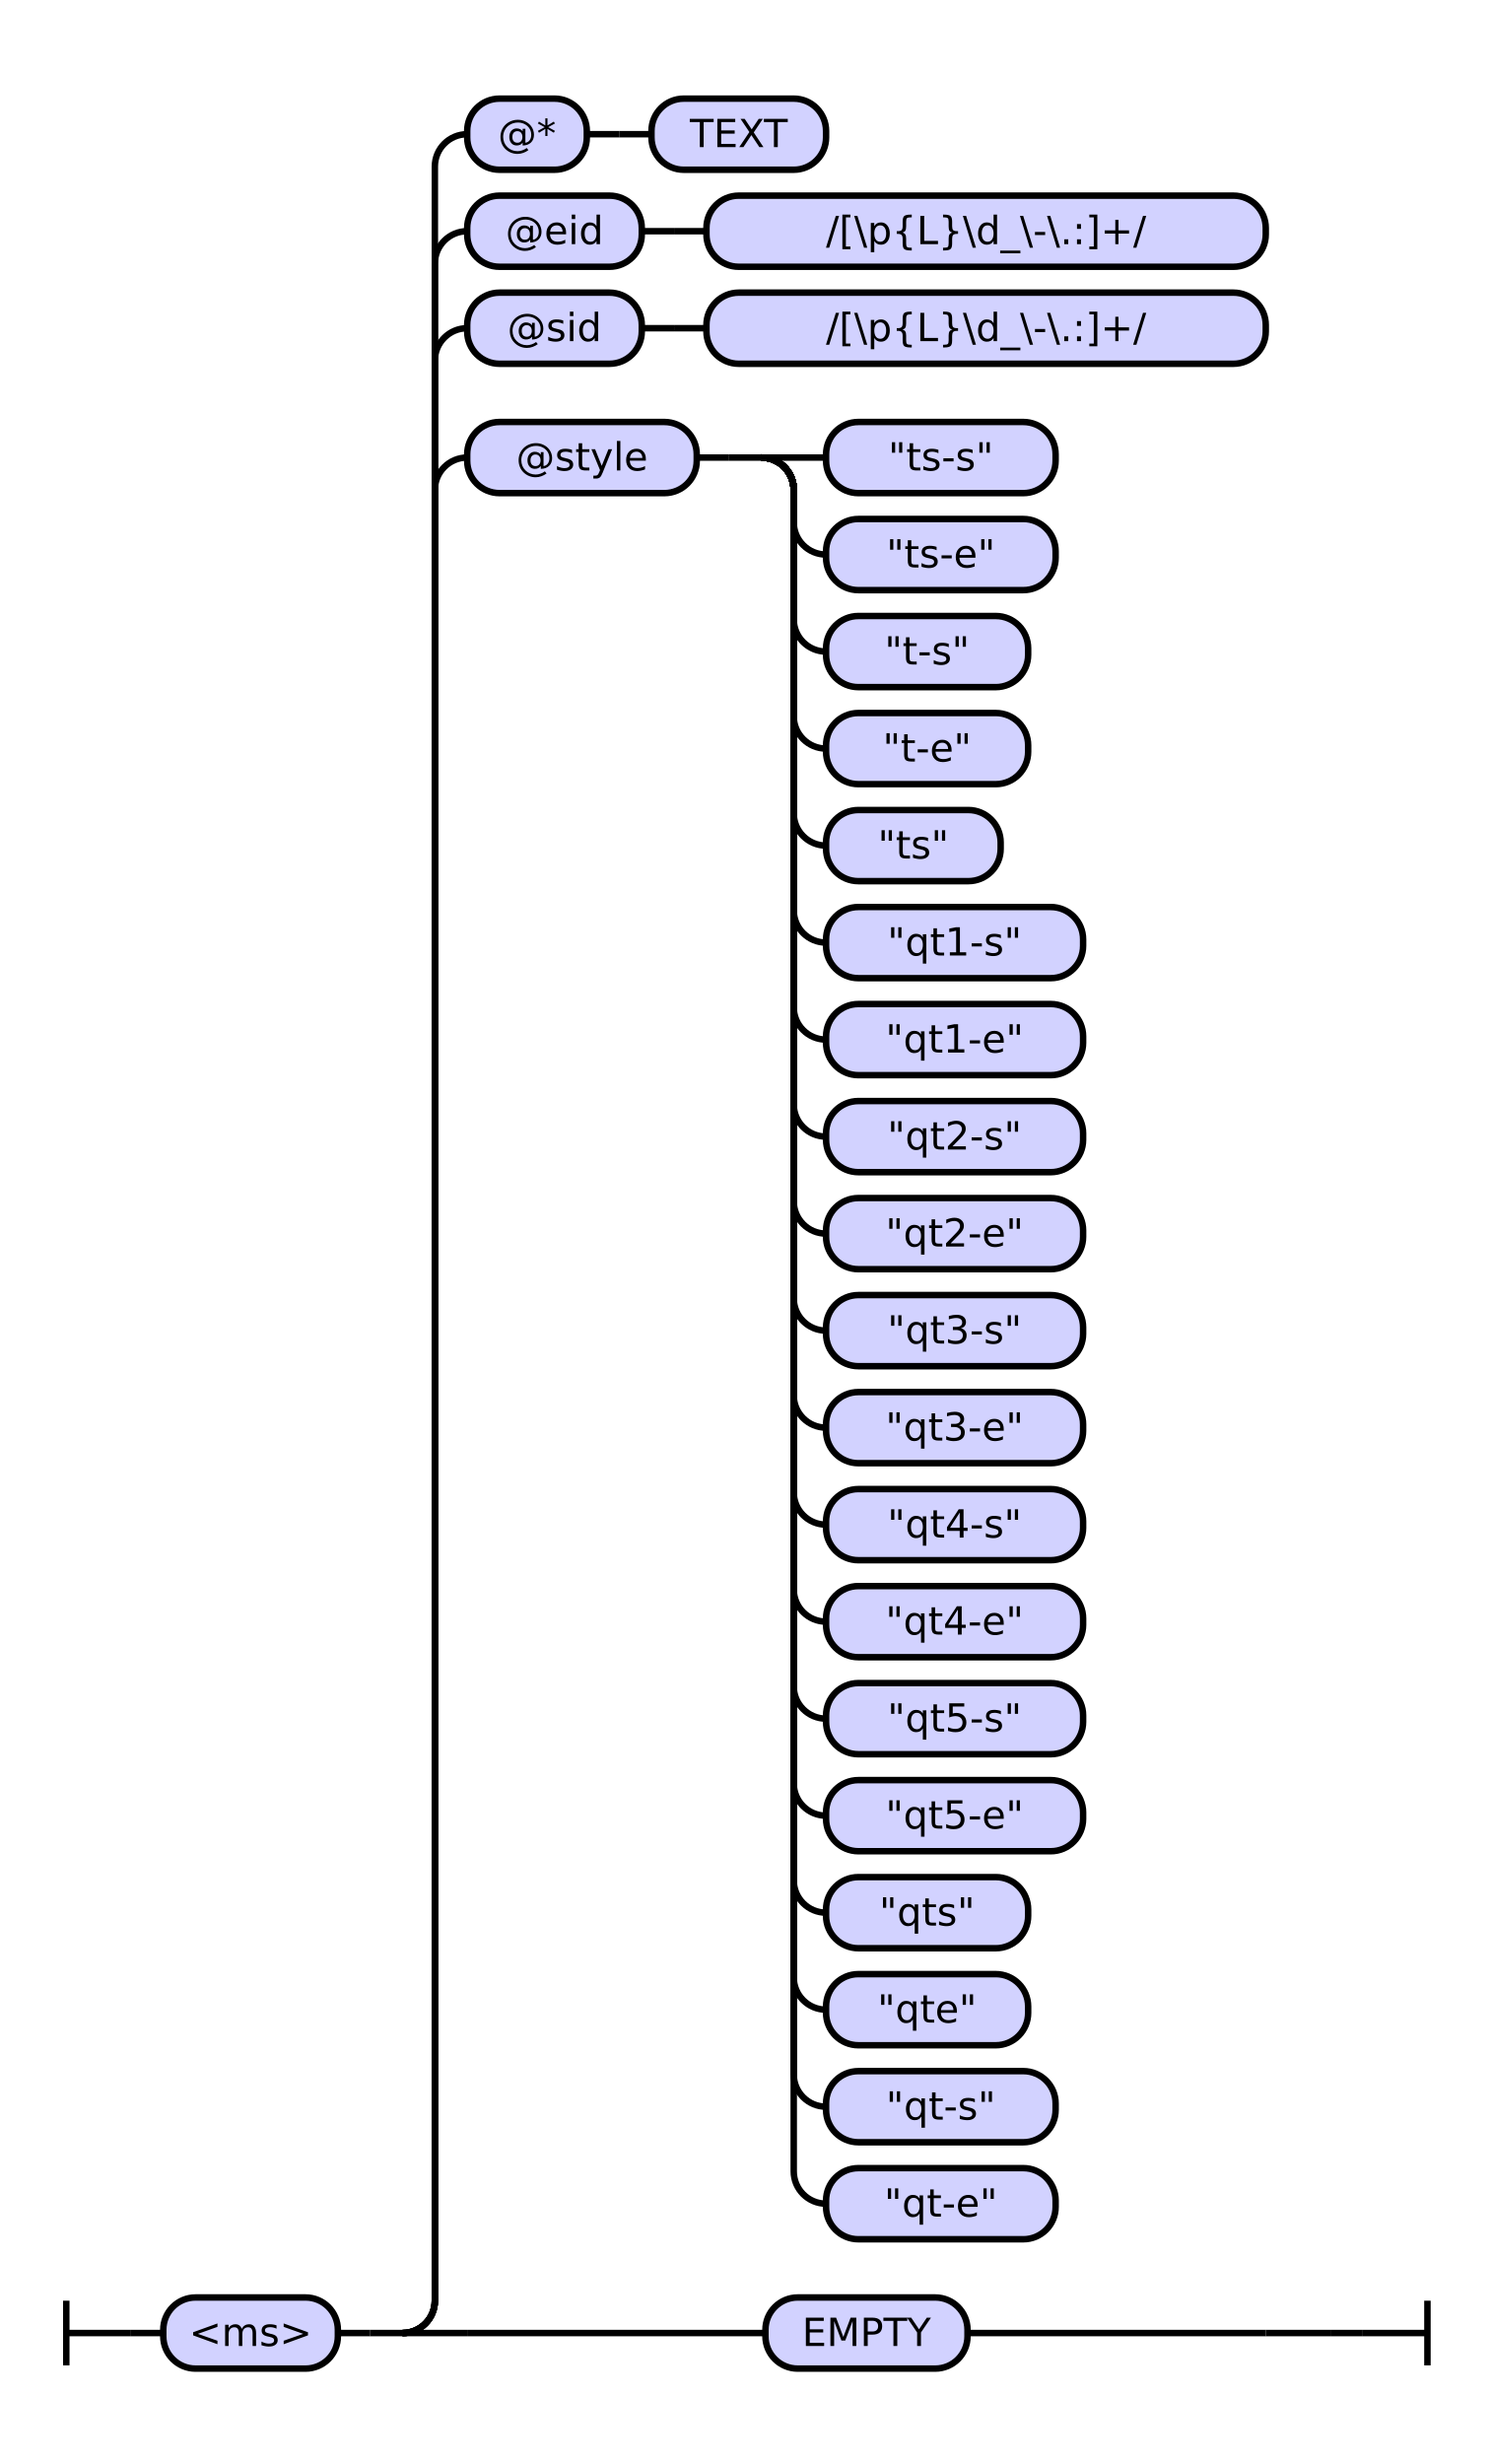
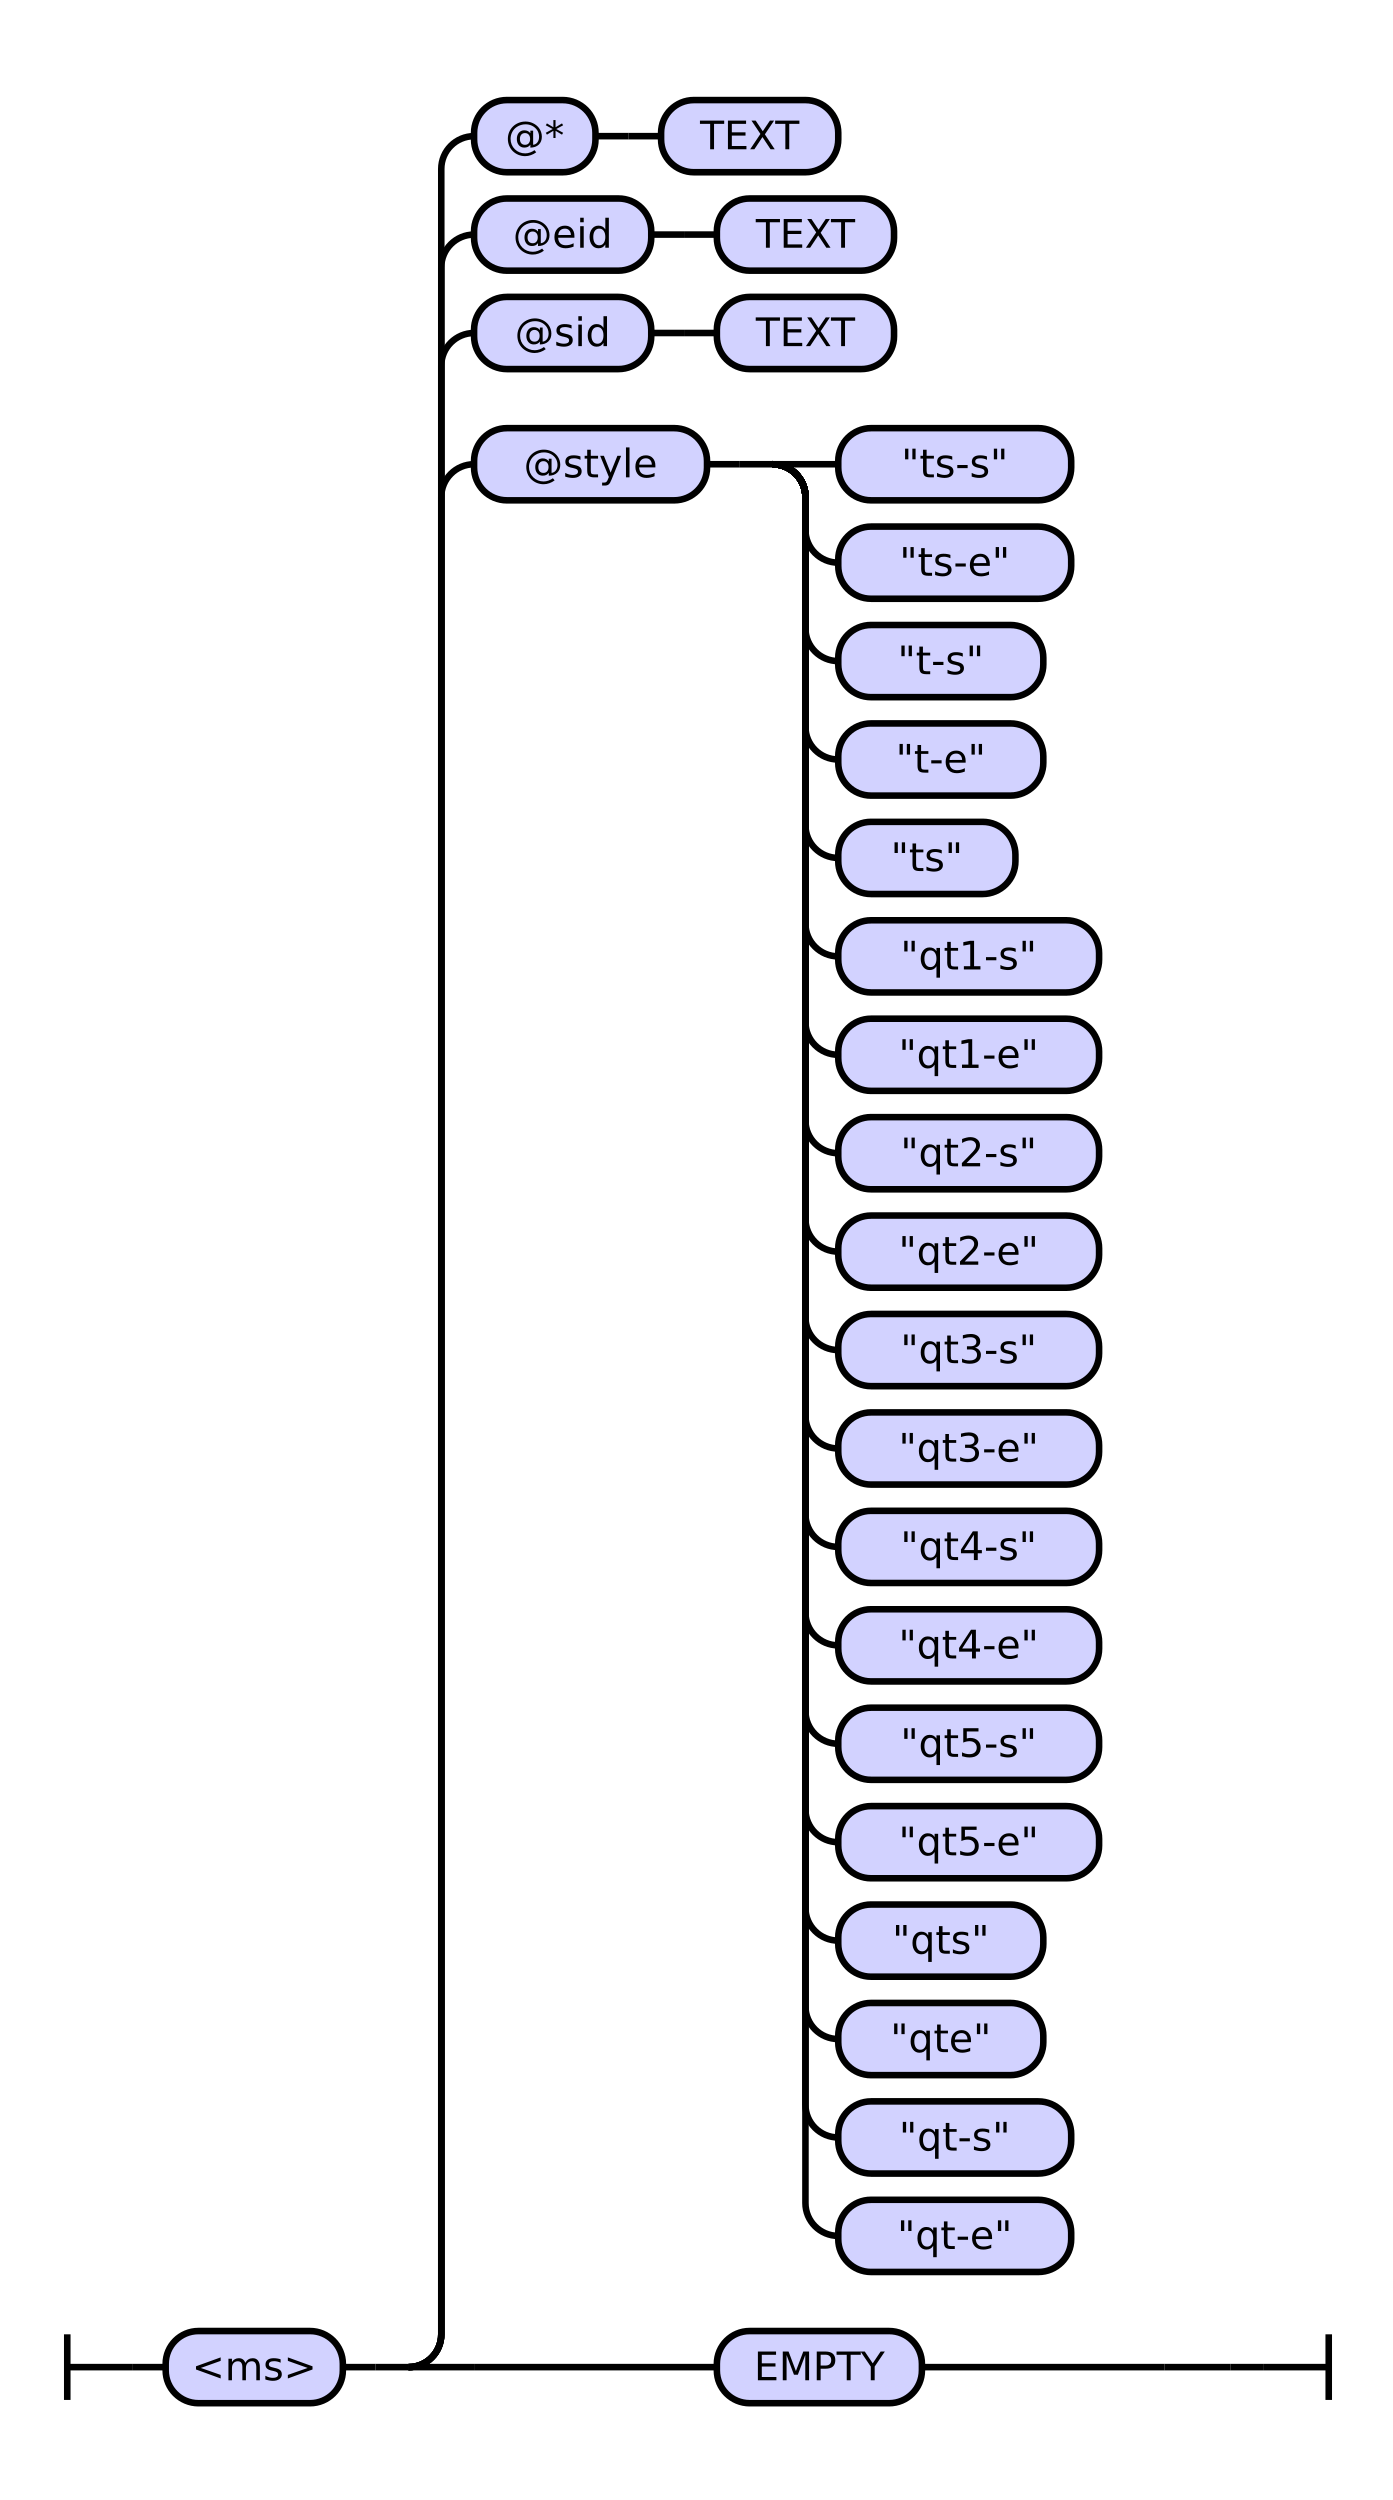
- <svg xmlns="http://www.w3.org/2000/svg" class="railroad-diagram" height="762" viewBox="0 0 461.0 762" width="461.0">
+ <svg xmlns="http://www.w3.org/2000/svg" class="railroad-diagram" height="762" viewBox="0 0 424.5 762" width="424.5">
  <g transform="translate(.5 .5)">
    <style>/*  */

    svg.railroad-diagram {
        background-color: hsl(30,20%,95%);
    }
    svg.railroad-diagram path {
        stroke-width: 2;
        stroke: black;
        fill: none;
    }
    svg.railroad-diagram text {
        font-size: 12px;
        text-anchor: middle;
        font-family: DejaVu Sans;
    }
    svg.railroad-diagram text.label {
        text-anchor:start;
    }
    svg.railroad-diagram text.comment {
        font-family: DejaVu Sans;
        font-size: 14px;
    }
    svg.railroad-diagram rect{
        stroke-width: 2;
        stroke: black;
        fill: rgb(210, 210, 255);
    }
    svg.railroad-diagram rect.group-box {
        stroke: gray;
        stroke-dasharray: 10 5;
        fill: none;
    }
    .terminal {
        font-family: DejaVu Sans;
    }
    svg.railroad-diagram g.altterminal rect {
        fill: rgb(251, 252, 207)
    }

/*  */
</style>
    <g>
      <path d="M 20 711 v 20 m 0 -10 h 20" />
    </g>
    <path d="M 40 721 h 10" />
    <g>
      <path d="M 50 721 h 0.0" />
-       <path d="M 411.0 721 h 0.0" />
+       <path d="M 374.5 721 h 0.0" />
      <g>
        <path d="M 50.0 721 h 0.0" />
-         <path d="M 411.0 721 h 0.0" />
+         <path d="M 374.5 721 h 0.0" />
        <g class="terminal ">
          <path d="M 50.0 721 h 0.0" />
          <path d="M 104.0 721 h 0.0" />
          <rect height="22" rx="10" ry="10" width="54.0" x="50.0" y="710" />
          <text x="77.0" y="725">&lt;ms&gt;</text>
        </g>
        <path d="M 104.0 721 h 10" />
        <path d="M 114.0 721 h 10" />
        <g>
          <path d="M 124.0 721 h 0.0" />
-           <path d="M 411.0 721 h 0.0" />
+           <path d="M 374.5 721 h 0.0" />
          <path d="M 124.0 721 a 10 10 0 0 0 10 -10 v -560 a 10 10 0 0 1 10 -10" />
          <g>
            <path d="M 144.0 141 h 0.0" />
            <path d="M 354.5 141 h 0.0" />
            <g class="terminal ">
              <path d="M 144.0 141 h 0.0" />
              <path d="M 215.0 141 h 0.0" />
              <rect height="22" rx="10" ry="10" width="71.0" x="144.0" y="130" />
              <text x="179.5" y="145">@style</text>
            </g>
            <path d="M 215.0 141 h 10" />
            <path d="M 225.0 141 h 10" />
            <g>
              <path d="M 235.0 141 h 0.0" />
              <path d="M 235.0 141 h 20" />
              <g class="terminal ">
                <path d="M 255.0 141 h 0.0" />
                <path d="M 326.0 141 h 0.0" />
                <rect height="22" rx="10" ry="10" width="71.0" x="255.0" y="130" />
                <text x="290.5" y="145">"ts-s"</text>
              </g>
              <path d="M 235.0 141 a 10 10 0 0 1 10 10 v 10 a 10 10 0 0 0 10 10" />
              <g class="terminal ">
                <path d="M 255.0 171 h 0.0" />
                <path d="M 326.0 171 h 0.0" />
                <rect height="22" rx="10" ry="10" width="71.0" x="255.0" y="160" />
                <text x="290.5" y="175">"ts-e"</text>
              </g>
              <path d="M 235.0 141 a 10 10 0 0 1 10 10 v 40 a 10 10 0 0 0 10 10" />
              <g class="terminal ">
                <path d="M 255.0 201 h 0.0" />
                <path d="M 317.5 201 h 0.0" />
                <rect height="22" rx="10" ry="10" width="62.5" x="255.0" y="190" />
                <text x="286.25" y="205">"t-s"</text>
              </g>
              <path d="M 235.0 141 a 10 10 0 0 1 10 10 v 70 a 10 10 0 0 0 10 10" />
              <g class="terminal ">
                <path d="M 255.0 231 h 0.0" />
                <path d="M 317.5 231 h 0.0" />
                <rect height="22" rx="10" ry="10" width="62.5" x="255.0" y="220" />
                <text x="286.25" y="235">"t-e"</text>
              </g>
              <path d="M 235.0 141 a 10 10 0 0 1 10 10 v 100 a 10 10 0 0 0 10 10" />
              <g class="terminal ">
                <path d="M 255.0 261 h 0.0" />
                <path d="M 309.0 261 h 0.0" />
                <rect height="22" rx="10" ry="10" width="54.0" x="255.0" y="250" />
                <text x="282.0" y="265">"ts"</text>
              </g>
              <path d="M 235.0 141 a 10 10 0 0 1 10 10 v 130 a 10 10 0 0 0 10 10" />
              <g class="terminal ">
                <path d="M 255.0 291 h 0.0" />
                <path d="M 334.5 291 h 0.0" />
                <rect height="22" rx="10" ry="10" width="79.5" x="255.0" y="280" />
                <text x="294.75" y="295">"qt1-s"</text>
              </g>
              <path d="M 235.0 141 a 10 10 0 0 1 10 10 v 160 a 10 10 0 0 0 10 10" />
              <g class="terminal ">
                <path d="M 255.0 321 h 0.0" />
                <path d="M 334.5 321 h 0.0" />
                <rect height="22" rx="10" ry="10" width="79.5" x="255.0" y="310" />
                <text x="294.75" y="325">"qt1-e"</text>
              </g>
              <path d="M 235.0 141 a 10 10 0 0 1 10 10 v 190 a 10 10 0 0 0 10 10" />
              <g class="terminal ">
                <path d="M 255.0 351 h 0.0" />
                <path d="M 334.5 351 h 0.0" />
                <rect height="22" rx="10" ry="10" width="79.5" x="255.0" y="340" />
                <text x="294.75" y="355">"qt2-s"</text>
              </g>
              <path d="M 235.0 141 a 10 10 0 0 1 10 10 v 220 a 10 10 0 0 0 10 10" />
              <g class="terminal ">
                <path d="M 255.0 381 h 0.0" />
                <path d="M 334.5 381 h 0.0" />
                <rect height="22" rx="10" ry="10" width="79.5" x="255.0" y="370" />
                <text x="294.75" y="385">"qt2-e"</text>
              </g>
              <path d="M 235.0 141 a 10 10 0 0 1 10 10 v 250 a 10 10 0 0 0 10 10" />
              <g class="terminal ">
                <path d="M 255.0 411 h 0.0" />
                <path d="M 334.5 411 h 0.0" />
                <rect height="22" rx="10" ry="10" width="79.5" x="255.0" y="400" />
                <text x="294.75" y="415">"qt3-s"</text>
              </g>
              <path d="M 235.0 141 a 10 10 0 0 1 10 10 v 280 a 10 10 0 0 0 10 10" />
              <g class="terminal ">
                <path d="M 255.0 441 h 0.0" />
                <path d="M 334.5 441 h 0.0" />
                <rect height="22" rx="10" ry="10" width="79.5" x="255.0" y="430" />
                <text x="294.75" y="445">"qt3-e"</text>
              </g>
              <path d="M 235.0 141 a 10 10 0 0 1 10 10 v 310 a 10 10 0 0 0 10 10" />
              <g class="terminal ">
                <path d="M 255.0 471 h 0.0" />
                <path d="M 334.5 471 h 0.0" />
                <rect height="22" rx="10" ry="10" width="79.5" x="255.0" y="460" />
                <text x="294.75" y="475">"qt4-s"</text>
              </g>
              <path d="M 235.0 141 a 10 10 0 0 1 10 10 v 340 a 10 10 0 0 0 10 10" />
              <g class="terminal ">
                <path d="M 255.0 501 h 0.0" />
                <path d="M 334.5 501 h 0.0" />
                <rect height="22" rx="10" ry="10" width="79.5" x="255.0" y="490" />
                <text x="294.75" y="505">"qt4-e"</text>
              </g>
              <path d="M 235.0 141 a 10 10 0 0 1 10 10 v 370 a 10 10 0 0 0 10 10" />
              <g class="terminal ">
                <path d="M 255.0 531 h 0.0" />
                <path d="M 334.5 531 h 0.0" />
                <rect height="22" rx="10" ry="10" width="79.5" x="255.0" y="520" />
                <text x="294.75" y="535">"qt5-s"</text>
              </g>
              <path d="M 235.0 141 a 10 10 0 0 1 10 10 v 400 a 10 10 0 0 0 10 10" />
              <g class="terminal ">
                <path d="M 255.0 561 h 0.0" />
                <path d="M 334.5 561 h 0.0" />
                <rect height="22" rx="10" ry="10" width="79.5" x="255.0" y="550" />
                <text x="294.75" y="565">"qt5-e"</text>
              </g>
              <path d="M 235.0 141 a 10 10 0 0 1 10 10 v 430 a 10 10 0 0 0 10 10" />
              <g class="terminal ">
                <path d="M 255.0 591 h 0.0" />
                <path d="M 317.5 591 h 0.0" />
                <rect height="22" rx="10" ry="10" width="62.5" x="255.0" y="580" />
                <text x="286.25" y="595">"qts"</text>
              </g>
              <path d="M 235.0 141 a 10 10 0 0 1 10 10 v 460 a 10 10 0 0 0 10 10" />
              <g class="terminal ">
                <path d="M 255.0 621 h 0.0" />
                <path d="M 317.5 621 h 0.0" />
                <rect height="22" rx="10" ry="10" width="62.5" x="255.0" y="610" />
                <text x="286.25" y="625">"qte"</text>
              </g>
              <path d="M 235.0 141 a 10 10 0 0 1 10 10 v 490 a 10 10 0 0 0 10 10" />
              <g class="terminal ">
                <path d="M 255.0 651 h 0.0" />
                <path d="M 326.0 651 h 0.0" />
                <rect height="22" rx="10" ry="10" width="71.0" x="255.0" y="640" />
                <text x="290.5" y="655">"qt-s"</text>
              </g>
              <path d="M 235.0 141 a 10 10 0 0 1 10 10 v 520 a 10 10 0 0 0 10 10" />
              <g class="terminal ">
                <path d="M 255.0 681 h 0.0" />
                <path d="M 326.0 681 h 0.0" />
                <rect height="22" rx="10" ry="10" width="71.0" x="255.0" y="670" />
                <text x="290.5" y="685">"qt-e"</text>
              </g>
            </g>
          </g>
          <path d="M 124.0 721 a 10 10 0 0 0 10 -10 v -600 a 10 10 0 0 1 10 -10" />
          <g>
            <path d="M 144.0 101 h 0.0" />
-             <path d="M 391.0 101 h 0.0" />
+             <path d="M 272.0 101 h 0.0" />
            <g class="terminal ">
              <path d="M 144.0 101 h 0.0" />
              <path d="M 198.0 101 h 0.0" />
              <rect height="22" rx="10" ry="10" width="54.0" x="144.0" y="90" />
              <text x="171.0" y="105">@sid</text>
            </g>
            <path d="M 198.0 101 h 10" />
            <path d="M 208.0 101 h 10" />
            <g class="terminal ">
              <path d="M 218.0 101 h 0.0" />
-               <path d="M 391.0 101 h 0.0" />
-               <rect height="22" rx="10" ry="10" width="173.0" x="218.0" y="90" />
-               <text x="304.5" y="105">/[\p{L}\d_\-\.:]+/</text>
+               <path d="M 272.0 101 h 0.0" />
+               <rect height="22" rx="10" ry="10" width="54.0" x="218.0" y="90" />
+               <text x="245.0" y="105">TEXT</text>
            </g>
          </g>
          <path d="M 124.0 721 a 10 10 0 0 0 10 -10 v -630 a 10 10 0 0 1 10 -10" />
          <g>
            <path d="M 144.0 71 h 0.0" />
-             <path d="M 391.0 71 h 0.0" />
+             <path d="M 272.0 71 h 0.0" />
            <g class="terminal ">
              <path d="M 144.0 71 h 0.0" />
              <path d="M 198.0 71 h 0.0" />
              <rect height="22" rx="10" ry="10" width="54.0" x="144.0" y="60" />
              <text x="171.0" y="75">@eid</text>
            </g>
            <path d="M 198.0 71 h 10" />
            <path d="M 208.0 71 h 10" />
            <g class="terminal ">
              <path d="M 218.0 71 h 0.0" />
-               <path d="M 391.0 71 h 0.0" />
-               <rect height="22" rx="10" ry="10" width="173.0" x="218.0" y="60" />
-               <text x="304.5" y="75">/[\p{L}\d_\-\.:]+/</text>
+               <path d="M 272.0 71 h 0.0" />
+               <rect height="22" rx="10" ry="10" width="54.0" x="218.0" y="60" />
+               <text x="245.0" y="75">TEXT</text>
            </g>
          </g>
          <path d="M 124.0 721 a 10 10 0 0 0 10 -10 v -660 a 10 10 0 0 1 10 -10" />
          <g>
            <path d="M 144.0 41 h 0.0" />
            <path d="M 255.0 41 h 0.0" />
            <g class="terminal ">
              <path d="M 144.0 41 h 0.0" />
              <path d="M 181.0 41 h 0.0" />
              <rect height="22" rx="10" ry="10" width="37.0" x="144.0" y="30" />
              <text x="162.5" y="45">@*</text>
            </g>
            <path d="M 181.0 41 h 10" />
            <path d="M 191.0 41 h 10" />
            <g class="terminal ">
              <path d="M 201.0 41 h 0.0" />
              <path d="M 255.0 41 h 0.0" />
              <rect height="22" rx="10" ry="10" width="54.0" x="201.0" y="30" />
              <text x="228.0" y="45">TEXT</text>
            </g>
          </g>
          <path d="M 124.0 721 h 20" />
          <g class="terminal ">
-             <path d="M 144.0 721 h 92.25" />
-             <path d="M 298.75 721 h 92.25" />
-             <rect height="22" rx="10" ry="10" width="62.5" x="236.25" y="710" />
-             <text x="267.5" y="725">EMPTY</text>
-           </g>
-           <path d="M 391.0 721 h 20" />
+             <path d="M 144.0 721 h 74.0" />
+             <path d="M 280.5 721 h 74.0" />
+             <rect height="22" rx="10" ry="10" width="62.5" x="218.0" y="710" />
+             <text x="249.25" y="725">EMPTY</text>
+           </g>
+           <path d="M 354.5 721 h 20" />
        </g>
      </g>
    </g>
-     <path d="M 411.0 721 h 10" />
-     <path d="M 421.0 721 h 20 m 0 -10 v 20" />
+     <path d="M 374.5 721 h 10" />
+     <path d="M 384.5 721 h 20 m 0 -10 v 20" />
  </g>
</svg>
